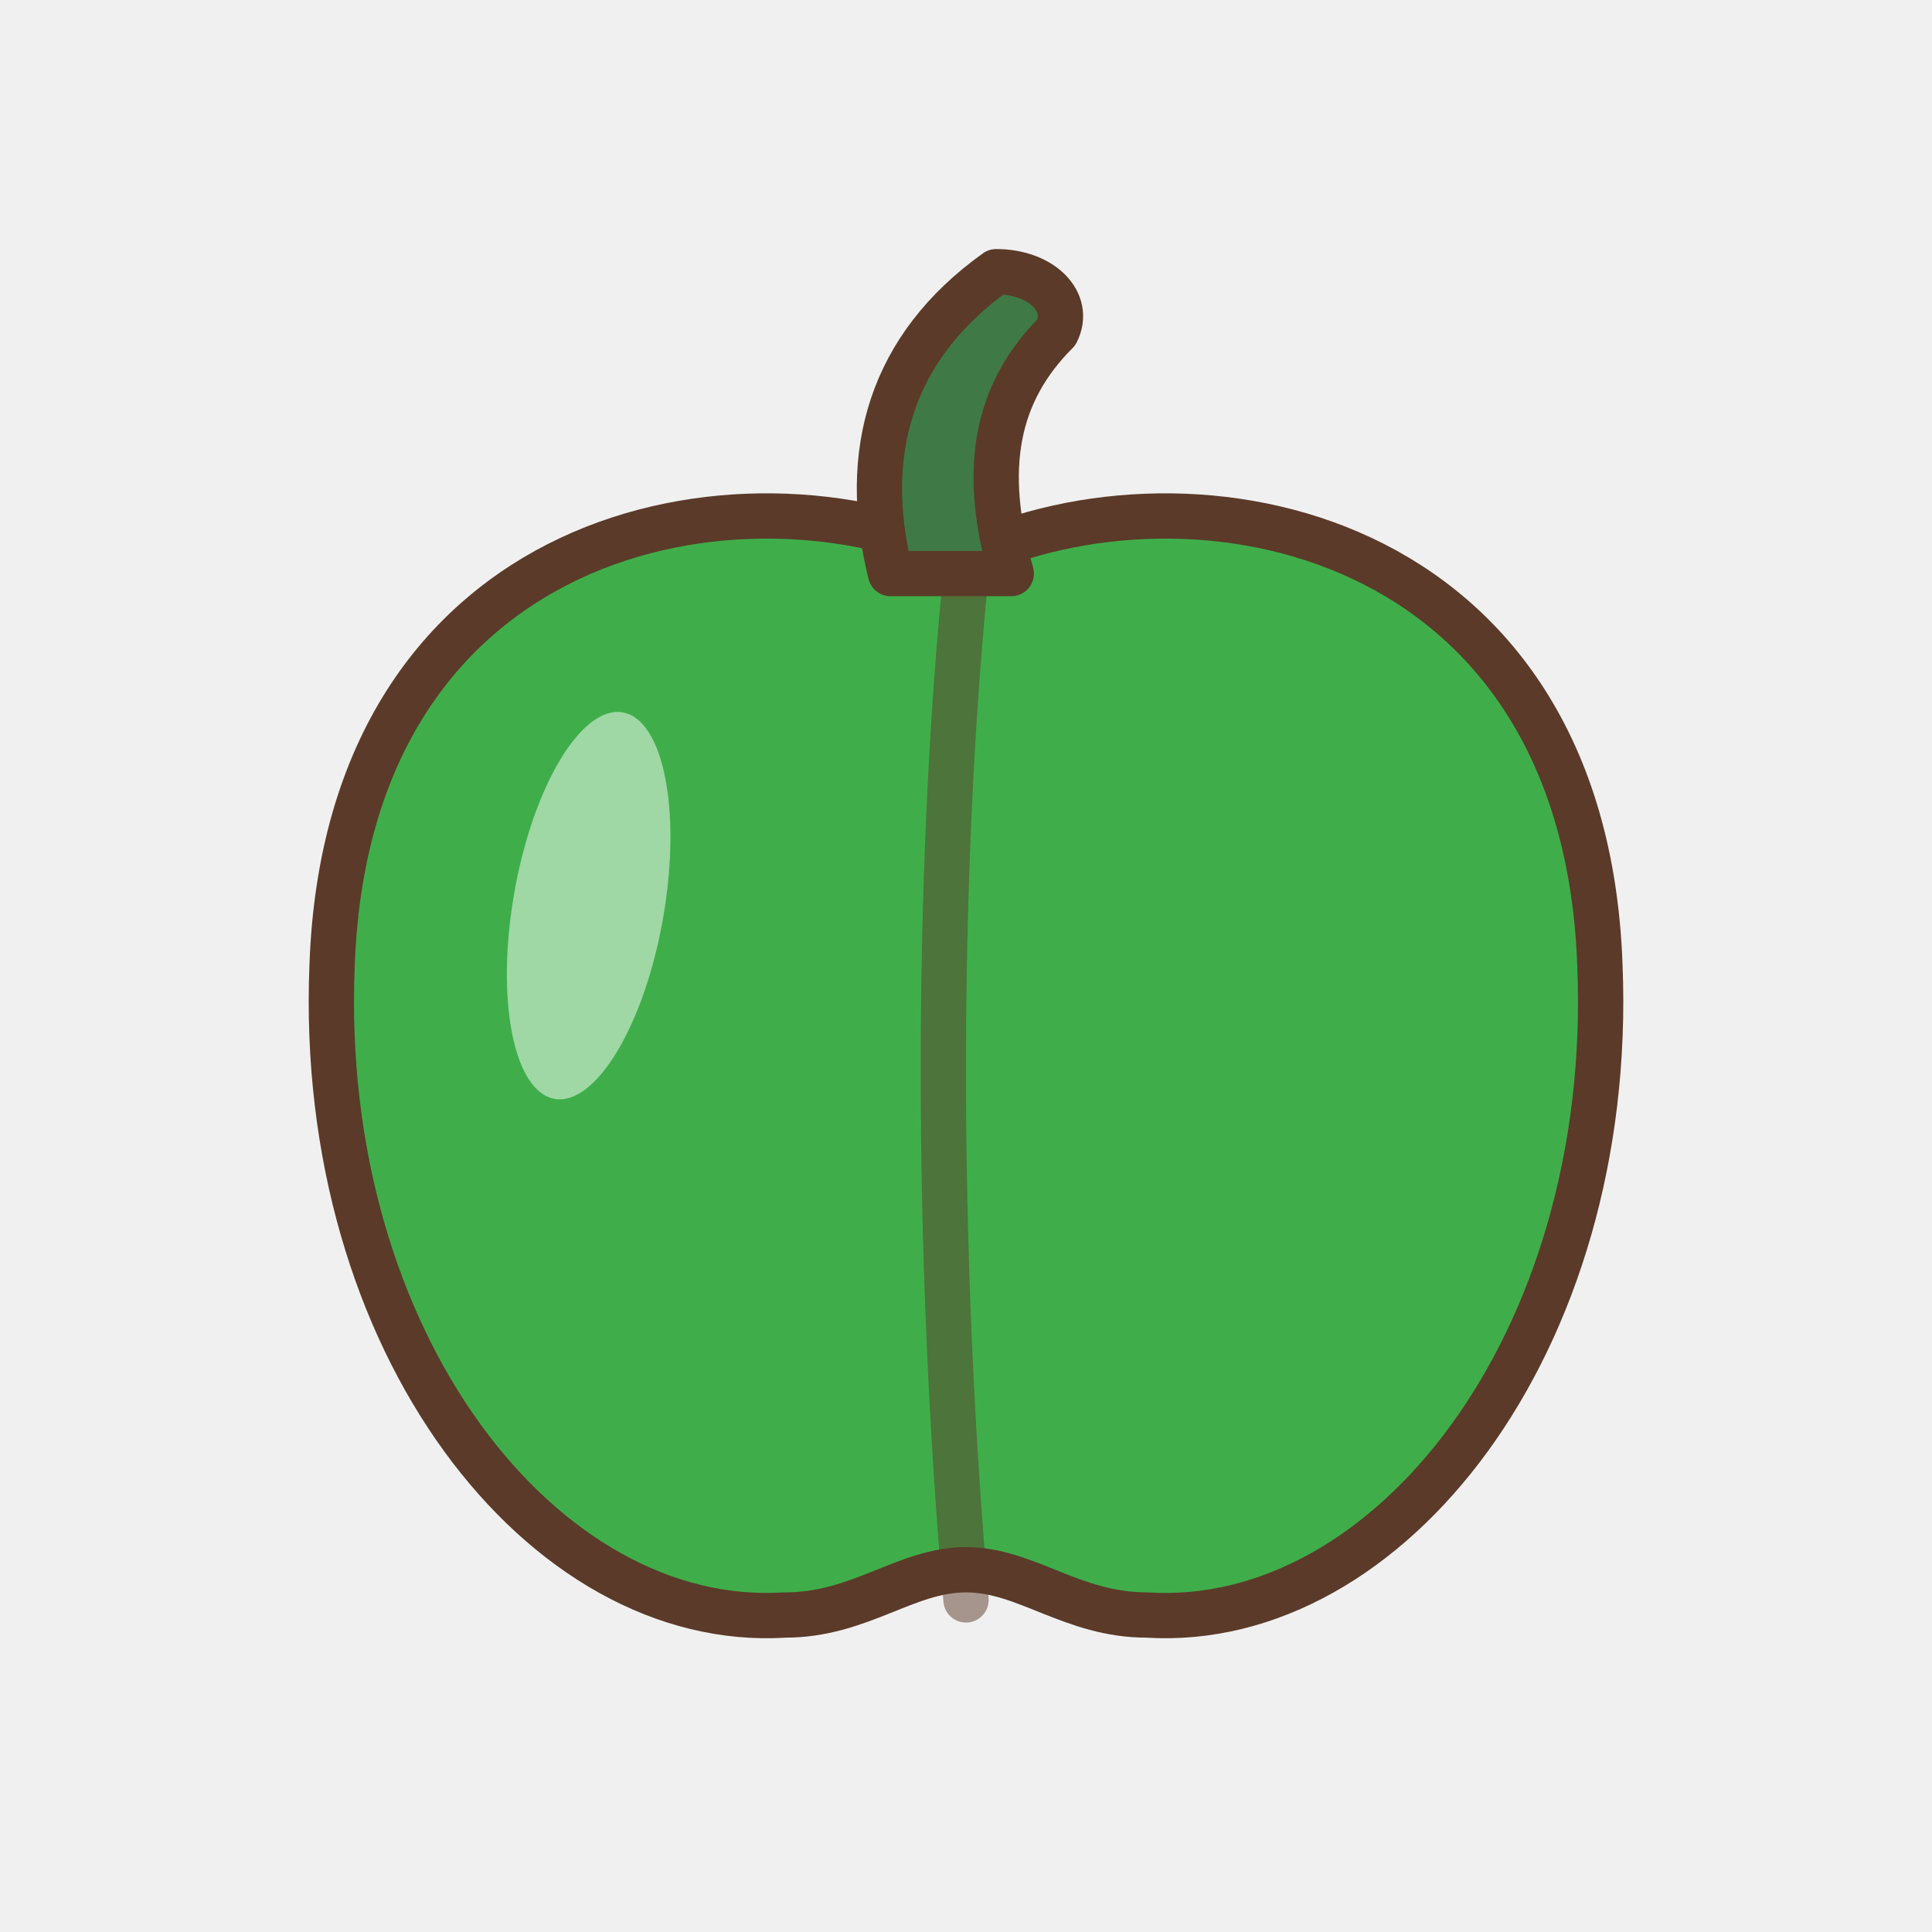
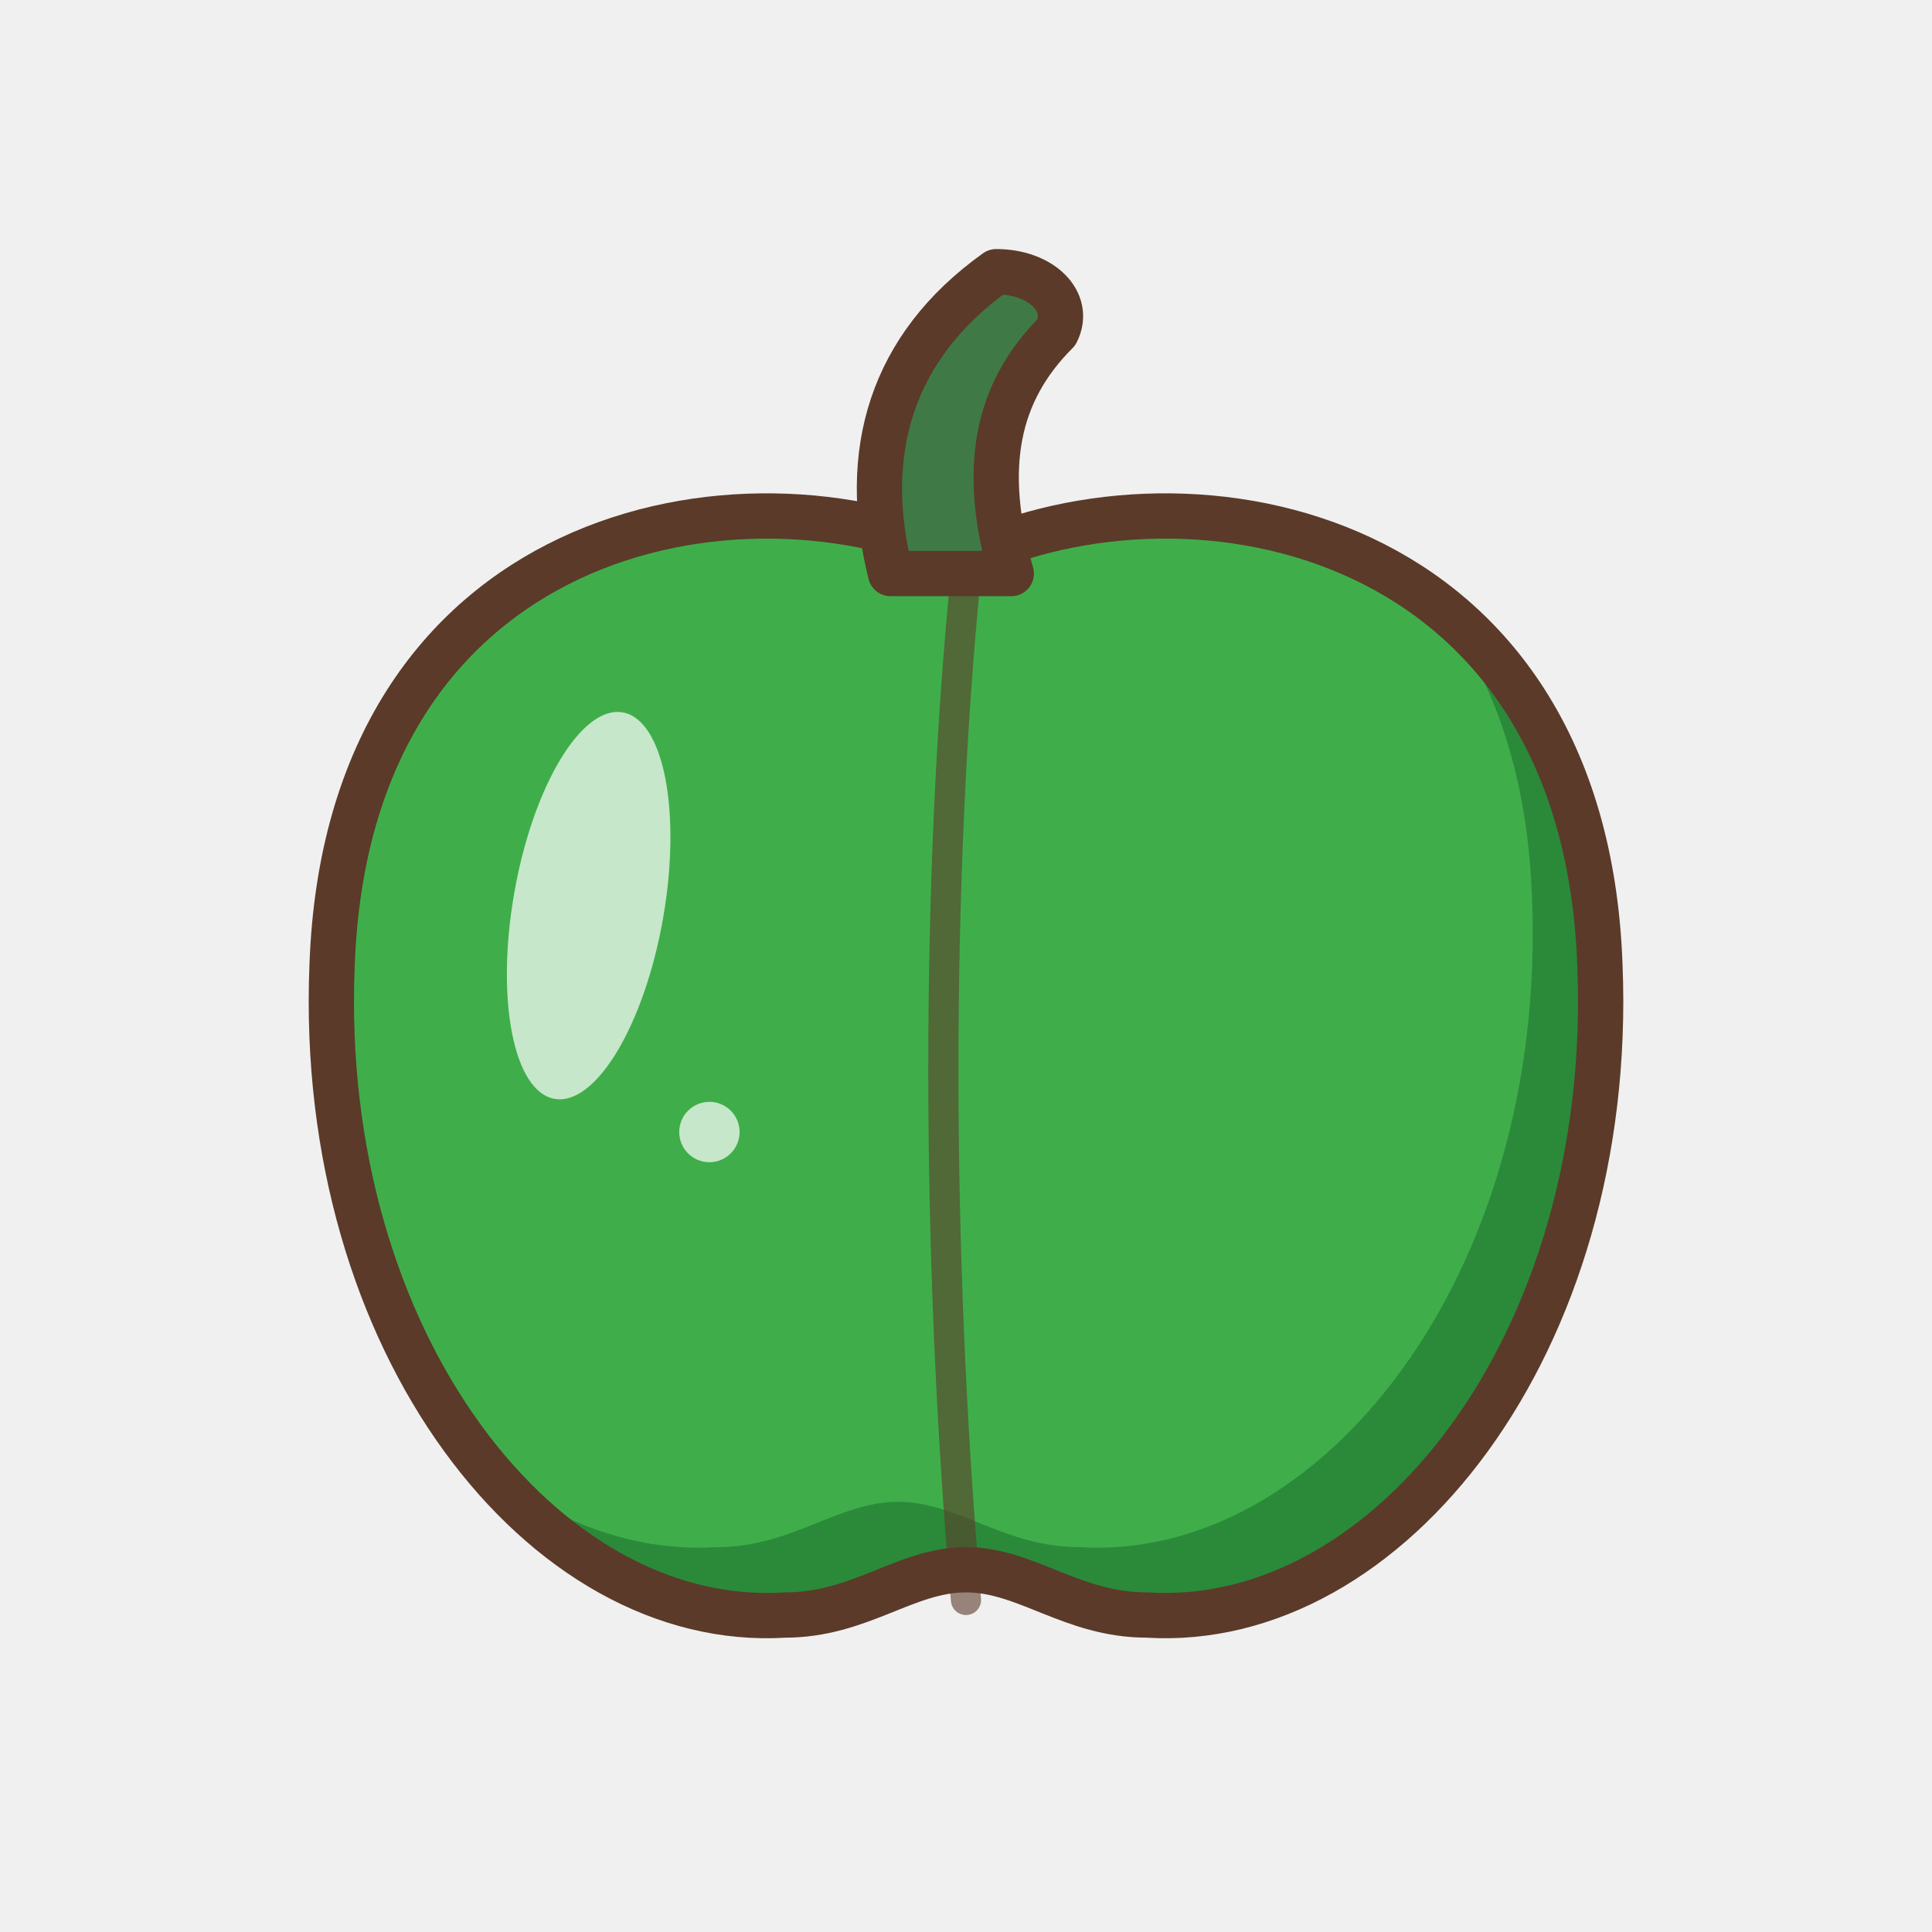
<svg xmlns="http://www.w3.org/2000/svg" viewBox="0 0 256 256">
  <g stroke="#5b3a29" stroke-width="6" stroke-linejoin="round" stroke-linecap="round">
-     <path d="M128 74c-30-14-82-4-84 54-2 50 28 88 60 86 10 0 16-6 24-6s14 6 24 6c32 2 62-36 60-86-2-58-54-68-84-54z" fill="#3fae4a" />
-     <path d="M128 76c-4 40-4 90 0 136" fill="none" opacity=".5" />
+     <defs>
+       <path id="s91" d="M128 74c-30-14-82-4-84 54-2 50 28 88 60 86 10 0 16-6 24-6s14 6 24 6c32 2 62-36 60-86-2-58-54-68-84-54z" />
+       <clipPath id="cs91">
+         <use href="#s91" />
+       </clipPath>
+     </defs>
+     <use href="#s91" fill="#2a8a3a" stroke="none" />
+     <g clip-path="url(#cs91)">
+       <use href="#s91" fill="#3fae4a" stroke="none" transform="translate(-9 -9)" />
+     </g>
+     <use href="#s91" fill="none" />
+     <path d="M128 76c-4 40-4 90 0 136" fill="none" stroke-width="4" opacity=".6" />
    <path d="M118 76c-4-16 0-30 14-40 6 0 10 4 8 8-8 8-10 18-6 32z" fill="#3f7a46" />
  </g>
-   <ellipse cx="78" cy="120" rx="10" ry="26" fill="#fff" opacity=".5" transform="rotate(10 78 120)" />
+   <ellipse cx="78" cy="120" rx="10" ry="26" fill="#fff" opacity=".7" transform="rotate(10 78 120)" />
+   <circle cx="94" cy="150" r="4" fill="#fff" opacity=".7" />
</svg>
